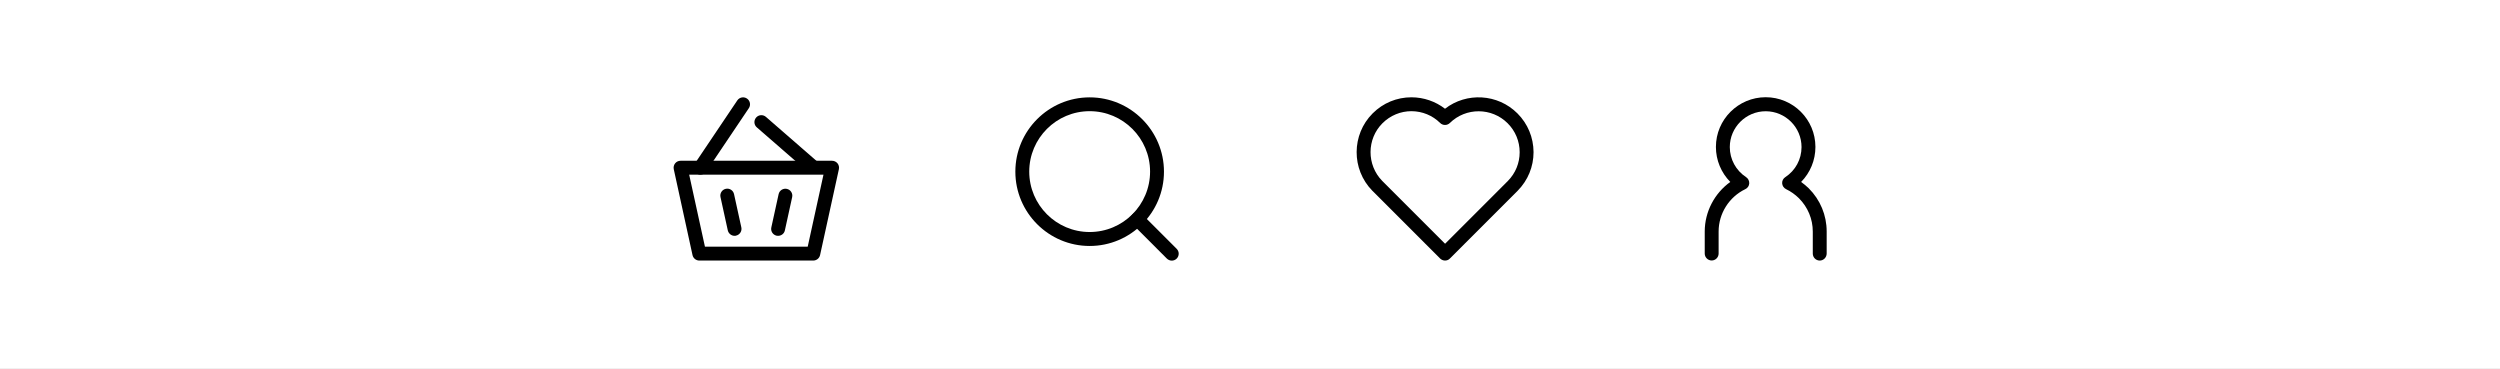
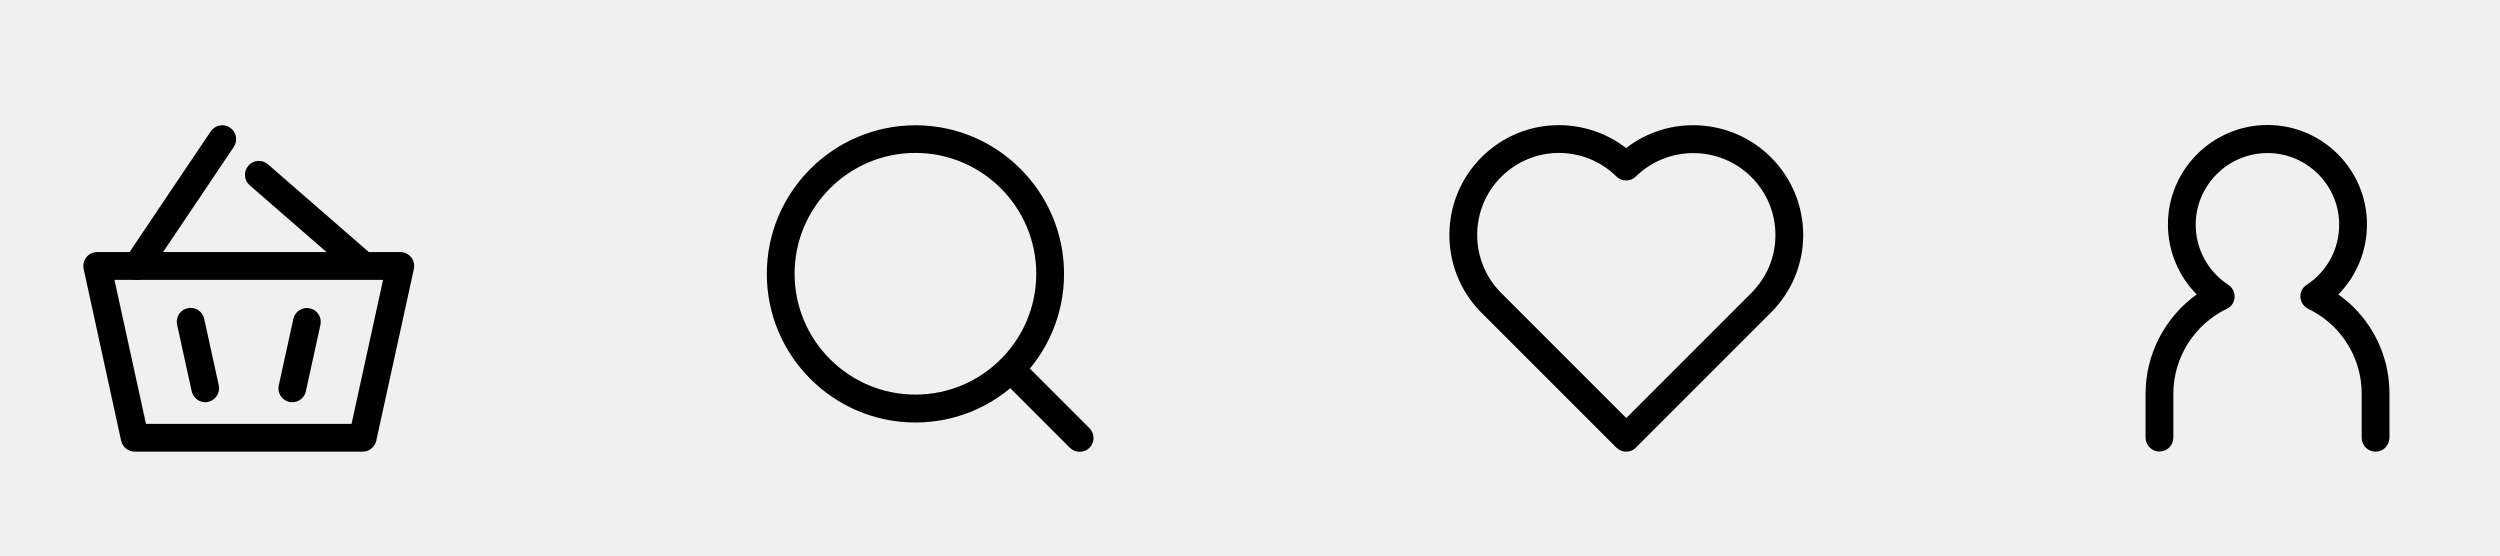
- <svg xmlns="http://www.w3.org/2000/svg" width="360" height="53" viewBox="0 0 360 53" fill="none">
-   <rect width="360" height="53" fill="#F5F5F5" />
-   <rect width="360" height="53" fill="white" />
-   <path d="M262.041 37.52C261.491 37.52 261.041 37.07 261.041 36.52V33.35C261.041 31.54 260.331 29.84 259.051 28.55C258.501 28.01 257.881 27.57 257.201 27.24C256.871 27.08 256.661 26.77 256.631 26.41C256.601 26.05 256.781 25.7 257.081 25.51C258.551 24.55 259.421 22.93 259.421 21.18C259.421 18.33 257.101 16.02 254.261 16.02C251.411 16.02 249.091 18.34 249.091 21.18C249.091 22.93 249.971 24.55 251.441 25.51C251.741 25.71 251.911 26.05 251.891 26.41C251.871 26.77 251.651 27.09 251.321 27.24C248.991 28.36 247.481 30.75 247.481 33.34V36.51C247.481 37.06 247.031 37.51 246.481 37.51C245.931 37.51 245.481 37.06 245.481 36.51V33.34C245.481 30.49 246.891 27.83 249.161 26.2C247.851 24.87 247.091 23.07 247.091 21.16C247.091 17.21 250.311 14 254.261 14C258.211 14 261.421 17.21 261.421 21.16C261.421 23.07 260.671 24.87 259.361 26.2C259.751 26.48 260.111 26.78 260.461 27.12C262.121 28.78 263.041 30.99 263.041 33.33V36.5C263.041 37.07 262.591 37.52 262.041 37.52Z" fill="black" />
-   <path d="M156.911 35.42C151.011 35.42 146.211 30.62 146.211 24.72C146.211 18.82 151.011 14.02 156.911 14.02C162.811 14.02 167.611 18.82 167.611 24.72C167.611 30.62 162.811 35.42 156.911 35.42ZM156.911 16.01C152.111 16.01 148.211 19.91 148.211 24.71C148.211 29.51 152.111 33.41 156.911 33.41C161.711 33.41 165.611 29.51 165.611 24.71C165.611 19.91 161.711 16.01 156.911 16.01Z" fill="black" />
-   <path d="M168.741 37.53C168.481 37.53 168.231 37.43 168.031 37.24L163.071 32.28C162.681 31.89 162.681 31.26 163.071 30.87C163.461 30.48 164.091 30.48 164.481 30.87L169.441 35.83C169.831 36.22 169.831 36.85 169.441 37.24C169.251 37.43 168.991 37.53 168.741 37.53Z" fill="black" />
-   <path d="M117.111 37.52H100.701C100.231 37.52 99.821 37.19 99.721 36.73L97.021 24.36C96.961 24.06 97.031 23.76 97.221 23.52C97.411 23.28 97.701 23.15 98.001 23.15H119.821C120.121 23.15 120.411 23.29 120.601 23.52C120.791 23.76 120.861 24.06 120.801 24.36L118.091 36.73C117.991 37.19 117.581 37.52 117.111 37.52ZM101.511 35.52H116.311L118.581 25.15H99.241L101.511 35.52Z" fill="black" />
-   <path d="M100.861 25.15C100.671 25.15 100.471 25.09 100.301 24.98C99.841 24.67 99.721 24.05 100.031 23.59L106.171 14.46C106.481 14 107.101 13.88 107.561 14.19C108.021 14.5 108.141 15.12 107.831 15.58L101.691 24.71C101.501 24.99 101.181 25.15 100.861 25.15Z" fill="black" />
-   <path d="M116.951 24.95C116.721 24.95 116.481 24.87 116.291 24.7L108.981 18.34C108.561 17.98 108.521 17.35 108.881 16.93C109.241 16.51 109.881 16.47 110.291 16.83L117.601 23.19C118.021 23.55 118.061 24.18 117.701 24.6C117.511 24.83 117.231 24.95 116.951 24.95Z" fill="black" />
-   <path d="M105.781 33.96C105.321 33.96 104.911 33.64 104.801 33.17L103.751 28.38C103.631 27.84 103.971 27.31 104.511 27.19C105.051 27.07 105.581 27.41 105.701 27.95L106.751 32.74C106.871 33.28 106.531 33.81 105.991 33.93C105.921 33.96 105.851 33.96 105.781 33.96Z" fill="black" />
-   <path d="M112.041 33.96C111.971 33.96 111.901 33.95 111.831 33.94C111.291 33.82 110.951 33.29 111.071 32.75L112.121 27.96C112.241 27.42 112.771 27.08 113.311 27.2C113.851 27.32 114.191 27.85 114.071 28.39L113.021 33.18C112.921 33.65 112.501 33.96 112.041 33.96Z" fill="black" />
-   <path d="M208.091 37.52C207.831 37.52 207.581 37.42 207.381 37.23L197.611 27.46C194.581 24.37 194.611 19.38 197.661 16.33C199.161 14.83 201.141 14.01 203.251 14.01C205.031 14.02 206.711 14.6 208.081 15.66C211.171 13.26 215.671 13.49 218.511 16.33C220.001 17.82 220.821 19.8 220.831 21.91C220.831 24 220.021 25.96 218.561 27.45L208.791 37.22C208.611 37.42 208.351 37.52 208.091 37.52ZM203.251 16.01C201.681 16.01 200.201 16.63 199.081 17.74C196.801 20.02 196.781 23.74 199.041 26.05L208.091 35.1L217.141 26.05C218.231 24.94 218.831 23.48 218.831 21.92C218.831 20.34 218.211 18.86 217.101 17.75C214.811 15.46 211.081 15.45 208.781 17.71C208.391 18.09 207.771 18.09 207.381 17.71C206.281 16.62 204.821 16.02 203.251 16.01Z" fill="black" />
+ <svg xmlns="http://www.w3.org/2000/svg" version="1.1" width="180" height="40" viewBox="0 0 180 40" xml:space="preserve">
+   <defs>
+ </defs>
+   <g transform="matrix(1 0 0 1 89 21.5)">
+     <g style="">
+       <g transform="matrix(1 0 0 1 0 0)">
+         <rect style="stroke: none; stroke-width: 1; stroke-dasharray: none; stroke-linecap: butt; stroke-dashoffset: 0; stroke-linejoin: miter; stroke-miterlimit: 4; fill: none; fill-rule: nonzero; opacity: 1;" x="-180" y="-26.5" rx="0" ry="0" width="360" height="53" />
+       </g>
+       <g transform="matrix(1 0 0 1 0 0)">
+         <rect style="stroke: none; stroke-width: 1; stroke-dasharray: none; stroke-linecap: butt; stroke-dashoffset: 0; stroke-linejoin: miter; stroke-miterlimit: 4; fill: none; fill-rule: nonzero; opacity: 1;" x="-180" y="-26.5" rx="0" ry="0" width="360" height="53" />
+       </g>
+       <g transform="matrix(1 0 0 1 74.26 -0.74)">
+         <path style="stroke: none; stroke-width: 1; stroke-dasharray: none; stroke-linecap: butt; stroke-dashoffset: 0; stroke-linejoin: miter; stroke-miterlimit: 4; fill: rgb(0,0,0); fill-rule: nonzero; opacity: 1;" transform=" translate(-254.26, -25.76)" d="M 262.041 37.52 C 261.491 37.52 261.041 37.07 261.041 36.52 V 33.35 C 261.041 31.54 260.331 29.84 259.051 28.55 C 258.501 28.01 257.881 27.57 257.201 27.24 C 256.871 27.08 256.661 26.77 256.631 26.41 C 256.601 26.05 256.781 25.7 257.081 25.51 C 258.551 24.55 259.421 22.93 259.421 21.18 C 259.421 18.33 257.101 16.02 254.261 16.02 C 251.411 16.02 249.091 18.34 249.091 21.18 C 249.091 22.93 249.971 24.55 251.441 25.51 C 251.741 25.71 251.911 26.05 251.891 26.41 C 251.871 26.77 251.651 27.09 251.321 27.24 C 248.991 28.36 247.481 30.75 247.481 33.34 V 36.51 C 247.481 37.06 247.031 37.51 246.481 37.51 C 245.931 37.51 245.481 37.06 245.481 36.51 V 33.34 C 245.481 30.49 246.891 27.83 249.161 26.2 C 247.851 24.87 247.091 23.07 247.091 21.16 C 247.091 17.21 250.311 14 254.261 14 C 258.211 14 261.421 17.21 261.421 21.16 C 261.421 23.07 260.671 24.87 259.361 26.2 C 259.751 26.48 260.111 26.78 260.461 27.12 C 262.121 28.78 263.041 30.99 263.041 33.33 V 36.5 C 263.041 37.07 262.591 37.52 262.041 37.52 Z" stroke-linecap="round" />
+       </g>
+       <g transform="matrix(1 0 0 1 -23.09 -1.78)">
+         <path style="stroke: none; stroke-width: 1; stroke-dasharray: none; stroke-linecap: butt; stroke-dashoffset: 0; stroke-linejoin: miter; stroke-miterlimit: 4; fill: rgb(0,0,0); fill-rule: nonzero; opacity: 1;" transform=" translate(-156.91, -24.72)" d="M 156.911 35.42 C 151.011 35.42 146.211 30.62 146.211 24.72 C 146.211 18.82 151.011 14.02 156.911 14.02 C 162.811 14.02 167.611 18.82 167.611 24.72 C 167.611 30.62 162.811 35.42 156.911 35.42 Z M 156.911 16.01 C 152.111 16.01 148.211 19.91 148.211 24.71 C 148.211 29.51 152.111 33.41 156.911 33.41 C 161.711 33.41 165.611 29.51 165.611 24.71 C 165.611 19.91 161.711 16.01 156.911 16.01 Z" stroke-linecap="round" />
+       </g>
+       <g transform="matrix(1 0 0 1 -13.74 7.55)">
+         <path style="stroke: none; stroke-width: 1; stroke-dasharray: none; stroke-linecap: butt; stroke-dashoffset: 0; stroke-linejoin: miter; stroke-miterlimit: 4; fill: rgb(0,0,0); fill-rule: nonzero; opacity: 1;" transform=" translate(-166.26, -34.05)" d="M 168.741 37.53 C 168.481 37.53 168.231 37.43 168.031 37.24 L 163.071 32.28 C 162.681 31.89 162.681 31.26 163.071 30.87 C 163.461 30.48 164.091 30.48 164.481 30.87 L 169.441 35.83 C 169.831 36.22 169.831 36.85 169.441 37.24 C 169.251 37.43 168.991 37.53 168.741 37.53 Z" stroke-linecap="round" />
+       </g>
+       <g transform="matrix(1 0 0 1 -71.09 3.84)">
+         <path style="stroke: none; stroke-width: 1; stroke-dasharray: none; stroke-linecap: butt; stroke-dashoffset: 0; stroke-linejoin: miter; stroke-miterlimit: 4; fill: rgb(0,0,0); fill-rule: nonzero; opacity: 1;" transform=" translate(-108.91, -30.34)" d="M 117.111 37.52 H 100.701 C 100.231 37.52 99.821 37.19 99.721 36.73 L 97.021 24.36 C 96.961 24.06 97.031 23.76 97.221 23.52 C 97.411 23.28 97.701 23.15 98.001 23.15 H 119.821 C 120.121 23.15 120.411 23.29 120.601 23.52 C 120.791 23.76 120.861 24.06 120.801 24.36 L 118.091 36.73 C 117.991 37.19 117.581 37.52 117.111 37.52 Z M 101.511 35.52 H 116.311 L 118.581 25.15 H 99.241 L 101.511 35.52 Z" stroke-linecap="round" />
+       </g>
+       <g transform="matrix(1 0 0 1 -76.07 -6.92)">
+         <path style="stroke: none; stroke-width: 1; stroke-dasharray: none; stroke-linecap: butt; stroke-dashoffset: 0; stroke-linejoin: miter; stroke-miterlimit: 4; fill: rgb(0,0,0); fill-rule: nonzero; opacity: 1;" transform=" translate(-103.93, -19.58)" d="M 100.861 25.15 C 100.671 25.15 100.471 25.09 100.301 24.98 C 99.841 24.67 99.721 24.05 100.031 23.59 L 106.171 14.46 C 106.481 14 107.101 13.88 107.561 14.19 C 108.021 14.5 108.141 15.12 107.831 15.58 L 101.691 24.71 C 101.501 24.99 101.181 25.15 100.861 25.15 Z" stroke-linecap="round" />
+       </g>
+       <g transform="matrix(1 0 0 1 -66.71 -5.73)">
+         <path style="stroke: none; stroke-width: 1; stroke-dasharray: none; stroke-linecap: butt; stroke-dashoffset: 0; stroke-linejoin: miter; stroke-miterlimit: 4; fill: rgb(0,0,0); fill-rule: nonzero; opacity: 1;" transform=" translate(-113.29, -20.77)" d="M 116.951 24.95 C 116.721 24.95 116.481 24.87 116.291 24.7 L 108.981 18.34 C 108.561 17.98 108.521 17.35 108.881 16.93 C 109.241 16.51 109.881 16.47 110.291 16.83 L 117.601 23.19 C 118.021 23.55 118.061 24.18 117.701 24.6 C 117.511 24.83 117.231 24.95 116.951 24.95 Z" stroke-linecap="round" />
+       </g>
+       <g transform="matrix(1 0 0 1 -74.75 4.06)">
+         <path style="stroke: none; stroke-width: 1; stroke-dasharray: none; stroke-linecap: butt; stroke-dashoffset: 0; stroke-linejoin: miter; stroke-miterlimit: 4; fill: rgb(0,0,0); fill-rule: nonzero; opacity: 1;" transform=" translate(-105.25, -30.56)" d="M 105.781 33.96 C 105.321 33.96 104.911 33.64 104.801 33.17 L 103.751 28.38 C 103.631 27.84 103.971 27.31 104.511 27.19 C 105.051 27.07 105.581 27.41 105.701 27.95 L 106.751 32.74 C 106.871 33.28 106.531 33.81 105.991 33.93 C 105.921 33.96 105.851 33.96 105.781 33.96 Z" stroke-linecap="round" />
+       </g>
+       <g transform="matrix(1 0 0 1 -67.43 4.07)">
+         <path style="stroke: none; stroke-width: 1; stroke-dasharray: none; stroke-linecap: butt; stroke-dashoffset: 0; stroke-linejoin: miter; stroke-miterlimit: 4; fill: rgb(0,0,0); fill-rule: nonzero; opacity: 1;" transform=" translate(-112.57, -30.57)" d="M 112.041 33.96 C 111.971 33.96 111.901 33.95 111.831 33.94 C 111.291 33.82 110.951 33.29 111.071 32.75 L 112.121 27.96 C 112.241 27.42 112.771 27.08 113.311 27.2 C 113.851 27.32 114.191 27.85 114.071 28.39 L 113.021 33.18 C 112.921 33.65 112.501 33.96 112.041 33.96 Z" stroke-linecap="round" />
+       </g>
+       <g transform="matrix(1 0 0 1 28.09 -0.73)">
+         <path style="stroke: none; stroke-width: 1; stroke-dasharray: none; stroke-linecap: butt; stroke-dashoffset: 0; stroke-linejoin: miter; stroke-miterlimit: 4; fill: rgb(0,0,0); fill-rule: nonzero; opacity: 1;" transform=" translate(-208.09, -25.77)" d="M 208.091 37.52 C 207.831 37.52 207.581 37.42 207.381 37.23 L 197.611 27.46 C 194.581 24.37 194.611 19.38 197.661 16.33 C 199.161 14.83 201.141 14.01 203.251 14.01 C 205.031 14.02 206.711 14.6 208.081 15.66 C 211.171 13.26 215.671 13.49 218.511 16.33 C 220.001 17.82 220.821 19.8 220.831 21.91 C 220.831 24 220.021 25.96 218.561 27.45 L 208.791 37.22 C 208.611 37.42 208.351 37.52 208.091 37.52 Z M 203.251 16.01 C 201.681 16.01 200.201 16.63 199.081 17.74 C 196.801 20.02 196.781 23.74 199.041 26.05 L 208.091 35.1 L 217.141 26.05 C 218.231 24.94 218.831 23.48 218.831 21.92 C 218.831 20.34 218.211 18.86 217.101 17.75 C 214.811 15.46 211.081 15.45 208.781 17.71 C 208.391 18.09 207.771 18.09 207.381 17.71 C 206.281 16.62 204.821 16.02 203.251 16.01 Z" stroke-linecap="round" />
+       </g>
+     </g>
+   </g>
</svg>
